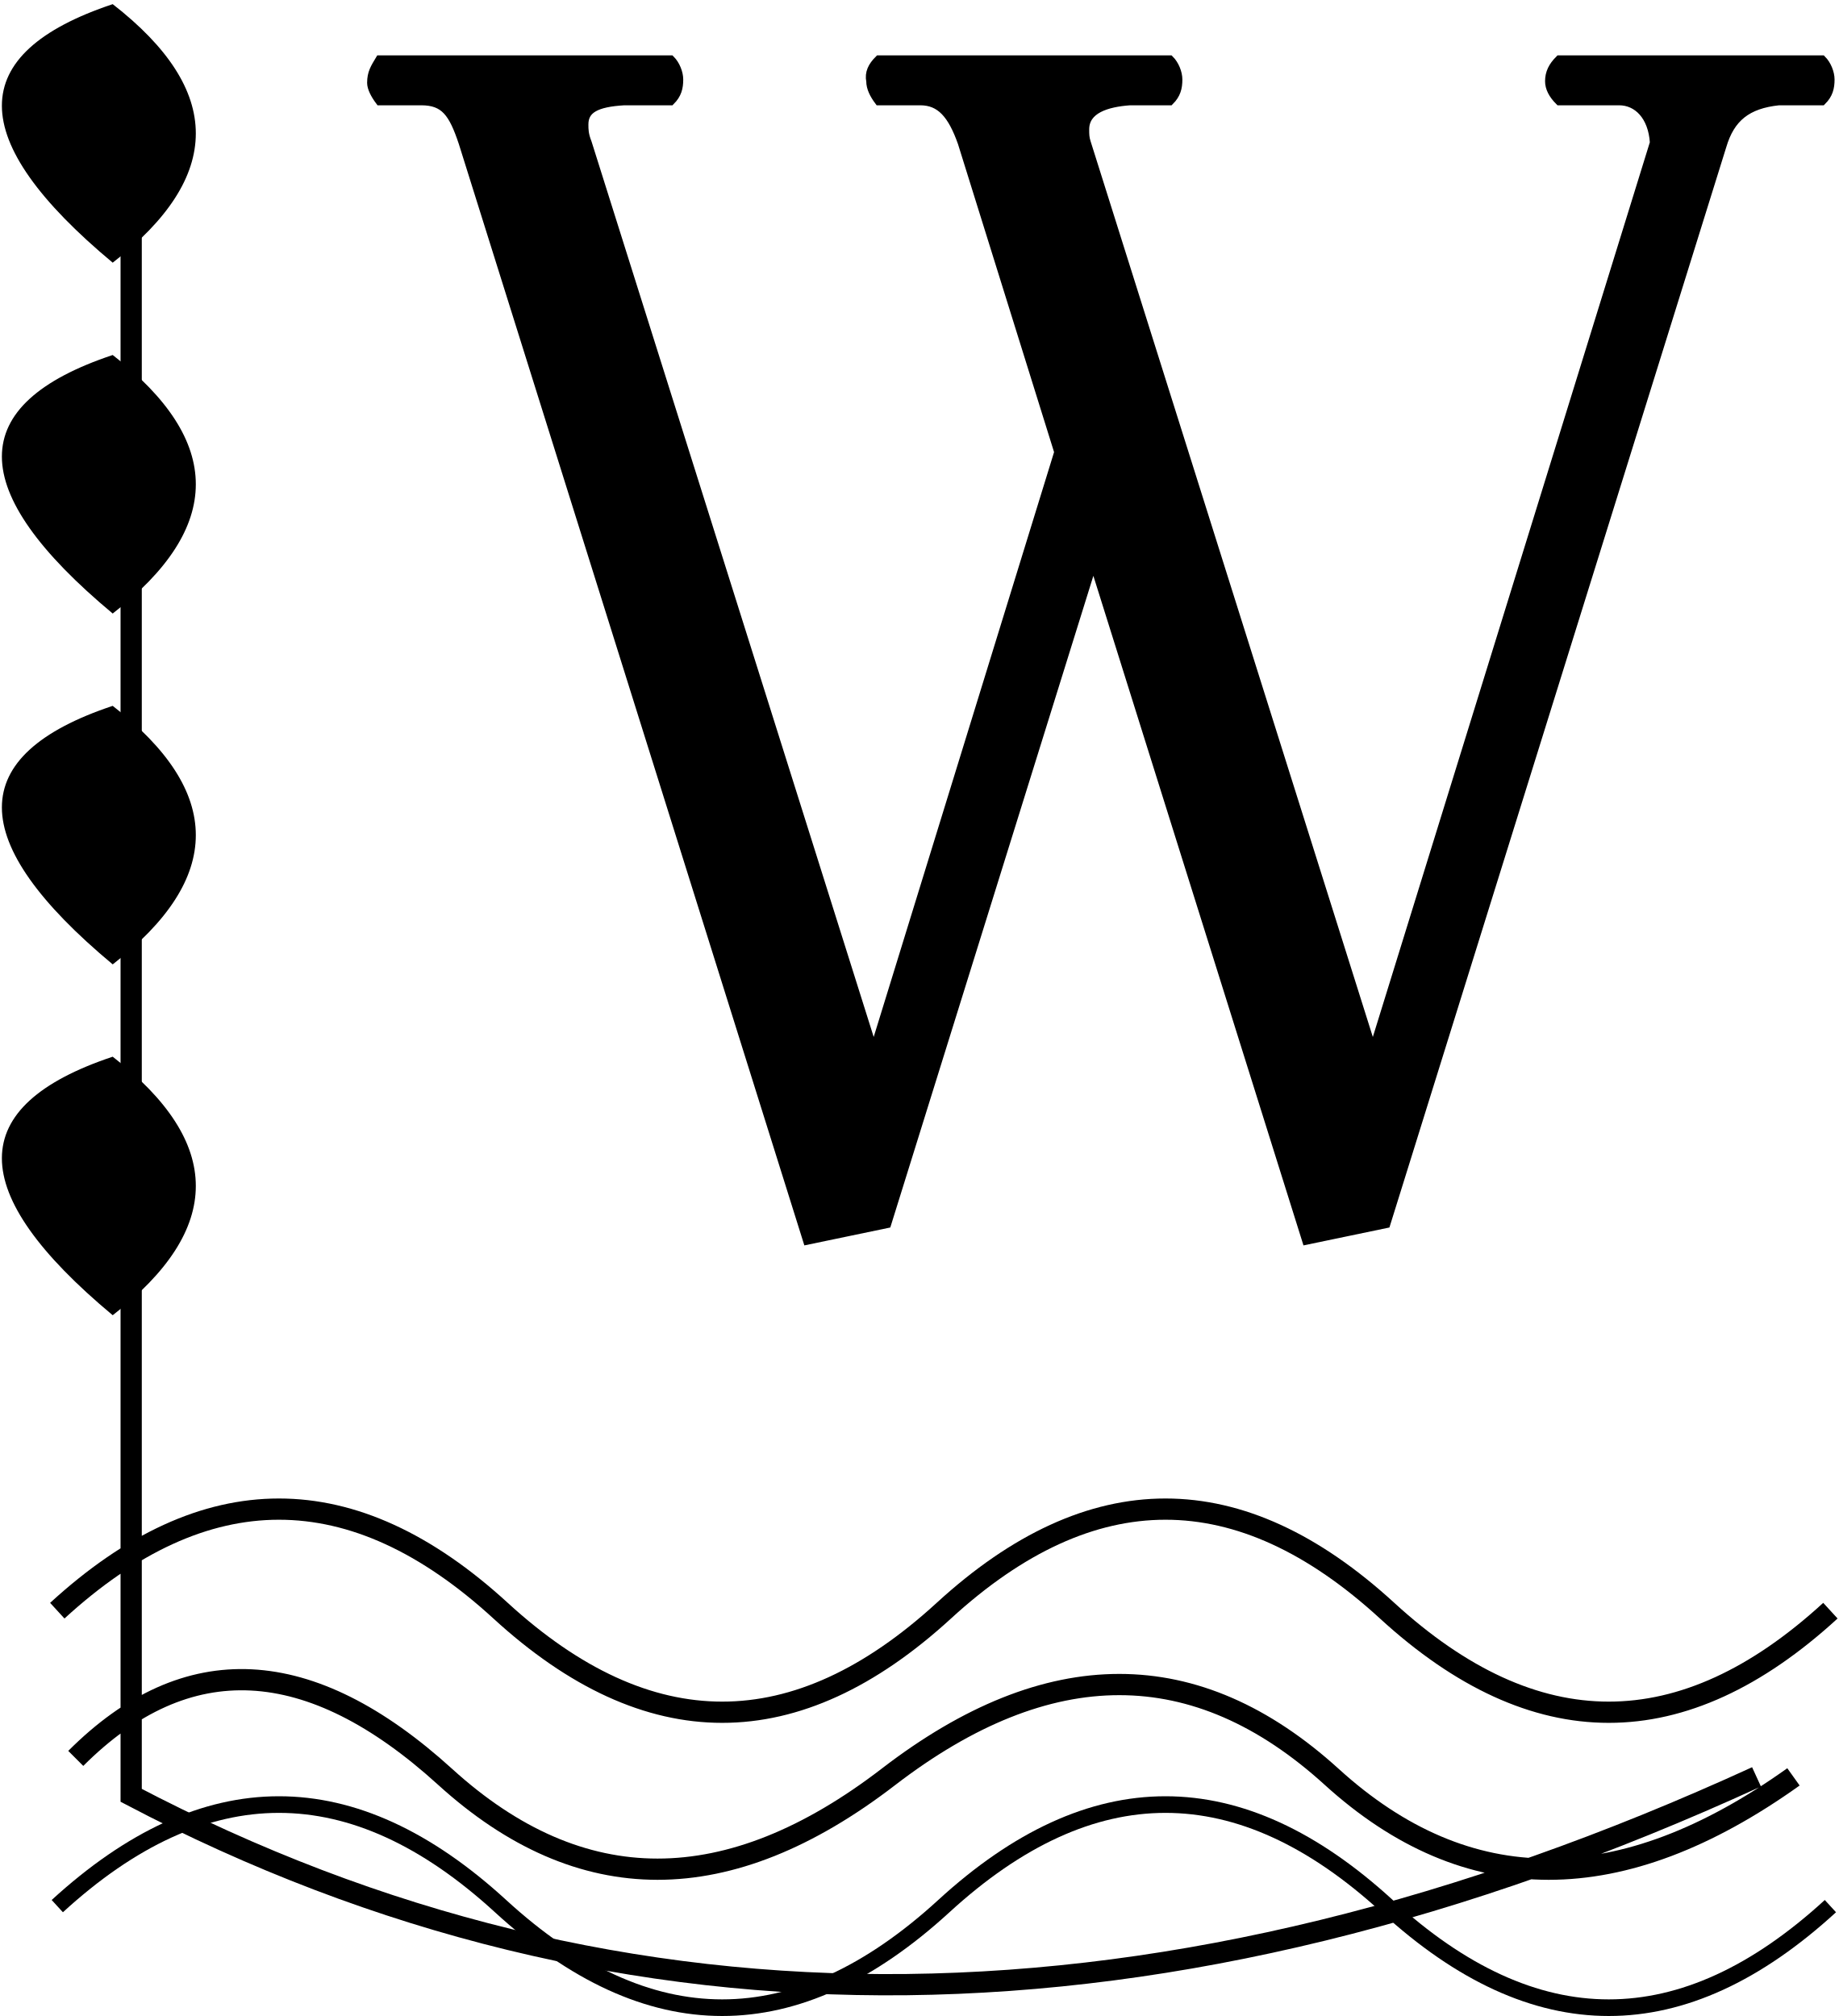
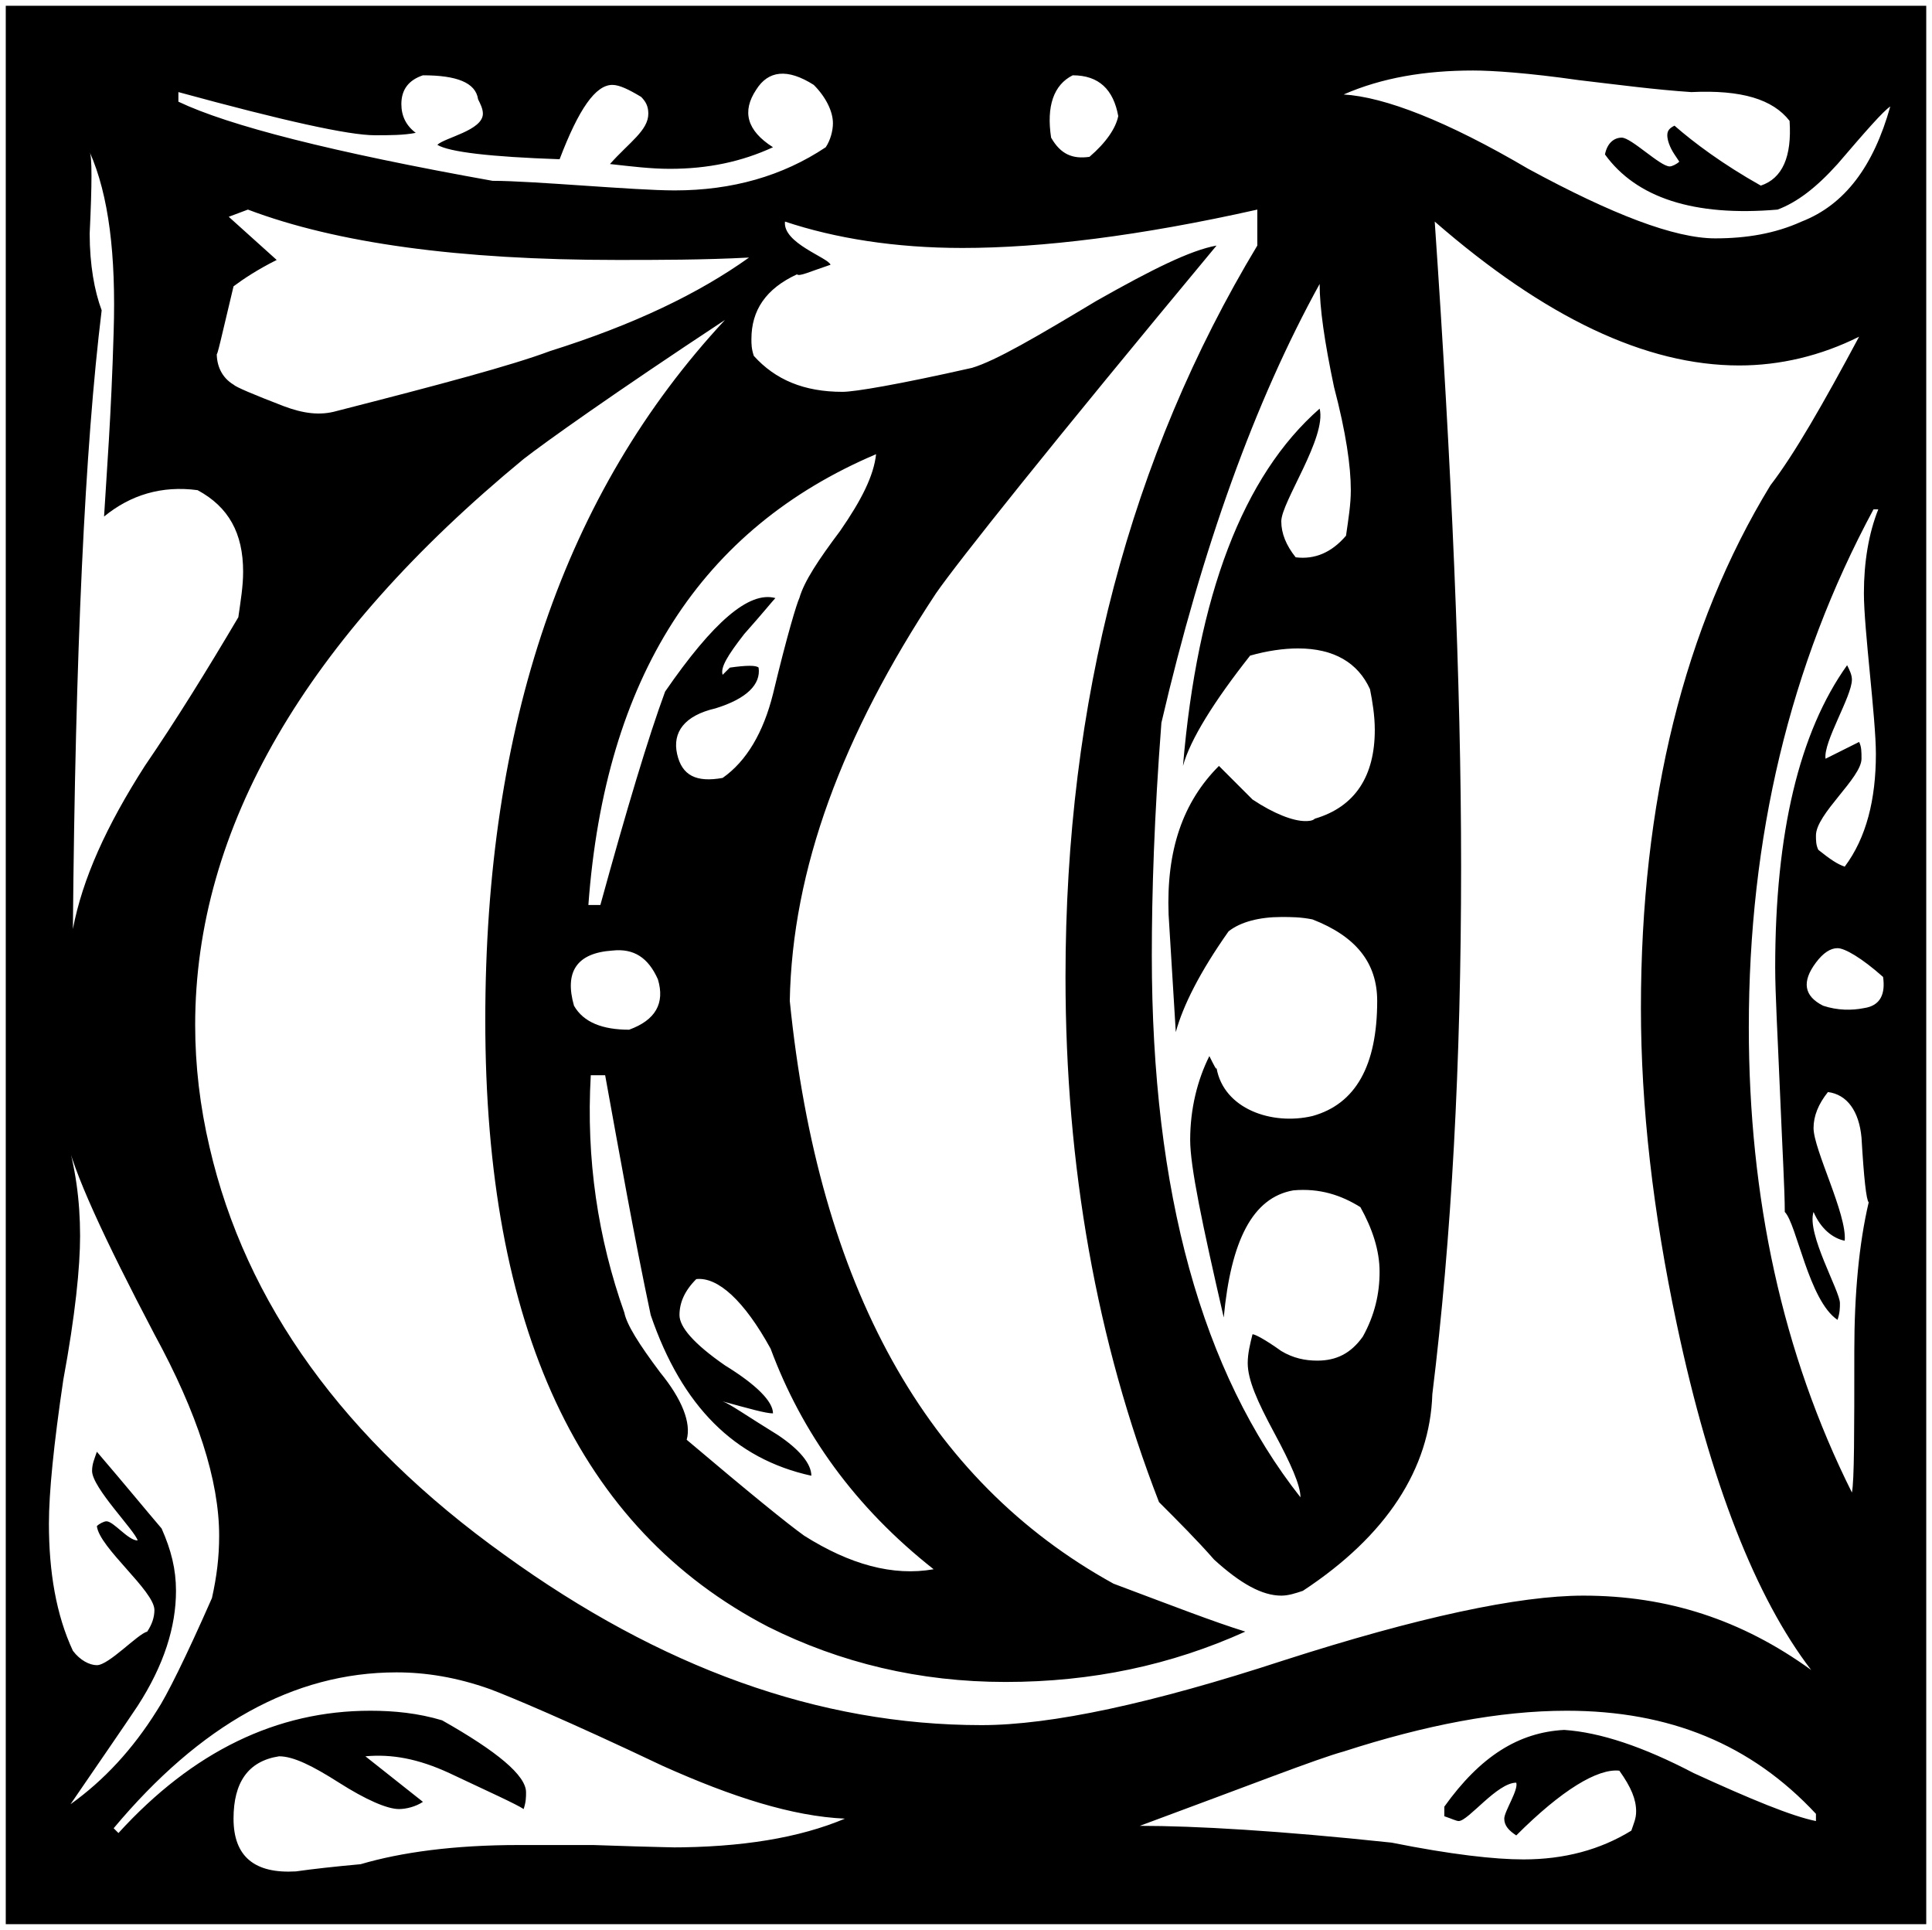
- <svg xmlns="http://www.w3.org/2000/svg" viewBox="0.898 5.775 99.53 109.175">
-   <path d="M8 8V103Q48 124 96 102 M5 101Q14 92 25 102T49 102T73 102T98 102 M4 93Q16 82 28 93T52 93T76 93T100 93" fill="none" stroke="black" stroke-width="1.15" />
-   <path d="M7 20q-12 -10 0 -14q9 7 0 14Z" />
-   <path d="M7 39q-12 -10 0 -14q9 7 0 14Z" />
-   <path d="M7 58q-12 -10 0 -14q9 7 0 14Z" />
-   <path d="M7 77q-12 -10 0 -14q9 7 0 14Z" />
-   <path d="M4 109Q16 98 28 109T52 109T76 109T100 109" fill="none" stroke="black" stroke-width=".9" />
-   <g transform="translate(19.1984 72.0559) scale(0.09008 -0.09008)">
-     <path d="M25 675H50C64 675 69 668 75 650L282 -10L330 0L454 398L582 -10L630 0L832 648C837 665 847 673 866 675H892C896 679 897 683 897 688C897 692 895 697 892 700H734C730 696 728 692 728 687C728 683 730 679 734 675H770C781 675 790 666 791 650L622 104L450 650C449 653 449 655 449 658C449 670 462 674 476 675H500C504 679 505 683 505 688C505 692 503 697 500 700H325C321 696 319 692 320 687C320 683 322 679 325 675H350C362 675 369 667 375 650L433 464L322 104L150 650C148 655 148 658 148 661C148 670 155 674 172 675H200C204 679 205 683 205 688C205 692 203 697 200 700H25C22 695 20 692 20 686C20 683 22 679 25 675Z" stroke="black" stroke-width="5" />
+ <svg xmlns="http://www.w3.org/2000/svg" viewBox="0 0 805.806 804.806" role="img">
+   <g transform="translate(2.403 802.403) scale(1 -1)">
+     <path d="M801 0V800H0V0ZM786 758C779 733 767 717 749 710C738 705 726 703 713 703C696 703 670 713 635 732C601 752 575 762 558 763C574 770 592 773 612 773C620 773 635 772 656 769C673 767 688 765 703 764C724 765 737 761 744 752C745 737 741 728 732 725C716 734 704 743 696 750C694 749 693 748 693 746C693 744 694 741 696 738L698 735C697 734 695 733 694 733C690 733 678 745 674 745C671 745 668 743 667 738C680 720 704 712 739 715C747 718 755 724 764 734C776 748 783 756 786 758ZM464 754C463 749 459 743 452 737C445 736 440 738 436 745C434 758 437 767 445 771C456 771 462 765 464 754ZM783 395C784 388 782 383 775 382C770 381 764 381 758 383C750 387 749 393 755 401C758 405 761 407 764 407C767 407 774 403 783 395ZM781 590C777 580 775 568 775 555C775 540 780 503 780 488C780 469 776 453 767 441C764 442 761 444 756 448C755 450 755 452 755 454C755 463 774 478 774 486C774 489 774 491 773 493L759 486C758 493 770 512 770 519C770 521 769 523 768 525C748 497 738 455 738 399C738 388 739 371 740 347C741 323 742 306 742 297C747 292 752 260 764 252C765 255 765 257 765 259C765 264 751 288 754 297C757 290 762 286 767 285C768 296 754 323 754 332C754 337 756 342 760 347C768 346 773 339 774 328C775 311 776 302 777 301C773 284 771 263 771 239C771 205 771 185 770 180C741 238 727 303 727 374C727 453 744 525 779 590ZM572 385C572 358 563 342 545 337C528 333 508 340 505 357C505 356 504 358 502 362C497 352 494 340 494 327C494 316 499 292 508 253C511 285 520 303 537 306C548 307 557 304 565 299C570 290 573 281 573 272C573 263 571 254 566 245C561 238 555 235 547 235C542 235 537 236 532 239C525 244 521 246 520 246C519 242 518 238 518 234C518 227 522 218 529 205C536 192 540 183 540 178C499 230 478 305 478 404C478 430 479 462 482 501C499 574 521 635 548 684C548 674 550 660 554 641C559 622 561 608 561 598C561 592 560 586 559 579C553 572 546 569 538 570C534 575 532 580 532 585C532 593 551 620 548 632C516 604 497 554 491 483C494 494 504 510 519 529C526 531 533 532 539 532C554 532 564 526 569 515C570 510 571 504 571 498C571 479 563 466 546 461C545 460 543 460 542 460C537 460 529 463 520 469L506 483C491 468 484 448 485 421L488 372C491 383 498 397 510 414C515 418 523 420 532 420C536 420 540 420 545 419C563 412 572 401 572 385ZM342 741C324 729 303 723 279 723C262 723 220 727 203 727C136 739 93 750 72 760V764C116 752 143 746 154 746C160 746 166 746 171 747C167 750 165 754 165 759C165 765 168 769 174 771C188 771 196 768 197 761C198 759 199 757 199 755C199 748 183 745 180 742C185 739 202 737 231 736C239 757 246 767 253 767C256 767 260 765 265 762C267 760 268 758 268 755C268 748 260 743 252 734C261 733 269 732 277 732C293 732 307 735 320 741C309 748 307 756 313 765C318 773 326 774 337 767C342 762 345 756 345 751C345 748 344 744 342 741ZM310 695C289 680 262 667 227 656C211 650 181 642 138 631C131 629 124 630 116 633C103 638 96 641 95 642C90 645 88 650 88 655C88 653 90 662 95 683C99 686 105 690 113 694L93 712L101 715C138 701 189 694 255 694C272 694 291 694 310 695ZM773 662C758 634 746 613 736 600C700 541 682 468 682 382C682 341 687 297 697 250C711 184 730 136 753 106C724 127 693 137 658 137C631 137 589 128 533 110C478 92 436 83 407 83C339 83 273 107 208 154C141 202 100 259 85 324C81 341 79 358 79 375C79 457 125 536 216 611C225 618 253 638 300 669C233 597 200 500 200 377C200 249 239 165 318 124C348 109 381 101 417 101C453 101 486 108 517 122C504 126 486 133 462 142C384 185 339 266 327 385C328 440 349 496 388 555C397 568 436 617 505 700C494 698 478 690 455 677C430 662 413 652 403 649C372 642 354 639 349 639C333 639 321 644 312 654C311 657 311 659 311 661C311 673 317 682 330 688C331 687 335 689 344 692C343 695 324 701 325 710C346 703 371 699 399 699C432 699 473 704 522 715V700C469 612 442 510 442 395C442 316 455 243 481 176C489 168 497 160 504 152C515 142 524 137 532 137C535 137 538 138 541 139C576 162 594 190 595 221C603 286 607 359 607 441C607 518 603 608 596 710C642 670 684 650 723 650C740 650 757 654 773 662ZM363 613C362 604 357 594 348 581C339 569 333 560 331 553C330 551 326 538 320 513C316 497 309 485 299 478C288 476 282 479 280 488C278 497 283 504 296 507C309 511 315 517 314 524C313 525 309 525 302 524L299 521C298 524 301 529 308 538C316 547 320 552 321 553C310 556 295 543 275 514C268 495 259 465 248 425H243C250 520 290 582 363 613ZM755 43C745 45 728 52 704 63C683 74 665 80 650 81C631 80 615 70 600 49V45C603 44 605 43 606 43C610 43 622 59 630 59C631 56 625 47 625 44C625 41 627 39 630 37C649 56 664 65 673 64C678 57 680 52 680 47C680 44 679 42 678 39C665 31 650 27 633 27C621 27 603 29 578 34C531 39 496 41 473 41C519 58 547 69 558 72C592 83 623 89 651 89C694 89 728 75 755 46ZM272 394C275 384 271 377 260 373C249 373 241 376 237 383C233 397 238 405 253 406C262 407 268 403 272 394ZM97 545C84 523 71 502 58 483C42 458 32 436 28 415C29 530 33 616 40 673C37 681 35 692 35 705C36 726 36 737 35 739C43 721 46 696 45 664C44 629 42 604 41 587C52 596 65 600 80 598C93 591 99 580 99 564C99 558 98 552 97 545ZM387 148C370 145 352 150 333 162C326 167 310 180 284 202C286 209 282 219 273 230C264 242 259 250 258 255C247 286 242 319 244 354H250C256 321 262 287 269 254C282 216 304 194 336 187C336 192 331 198 322 204C309 212 302 217 299 218C310 215 317 213 320 213C320 218 313 225 300 233C287 242 281 249 281 254C281 259 283 264 288 269C297 270 308 260 319 240C332 205 354 174 387 148ZM350 44C331 36 307 32 277 32C284 32 273 32 245 33H214C187 33 165 30 148 25C137 24 128 23 121 22C104 21 95 28 95 44C95 59 101 68 114 70C120 70 128 66 139 59C150 52 159 48 164 48C167 48 171 49 174 51L150 70C161 71 172 69 185 63C202 55 213 50 216 48C217 51 217 53 217 55C217 62 205 72 182 85C172 88 162 89 152 89C113 89 78 72 47 38L45 40C81 83 120 105 163 105C175 105 188 103 202 98C210 95 234 85 274 66C303 53 328 45 350 44ZM89 162C89 153 88 145 86 136C75 111 67 95 63 89C53 73 41 60 27 50C40 69 49 82 55 91C66 108 71 124 71 139C71 148 69 156 65 165C59 172 50 183 38 197C37 194 36 192 36 189C36 182 54 164 55 160C51 160 45 168 42 168C41 168 39 167 38 166C39 157 62 139 62 131C62 128 61 125 59 122C55 121 43 108 38 108C35 108 31 110 28 114C21 129 18 147 18 167C18 180 20 200 24 227C29 254 31 274 31 287C31 302 29 316 25 329C28 314 41 286 62 246C80 213 89 185 89 162Z" />
  </g>
</svg>
